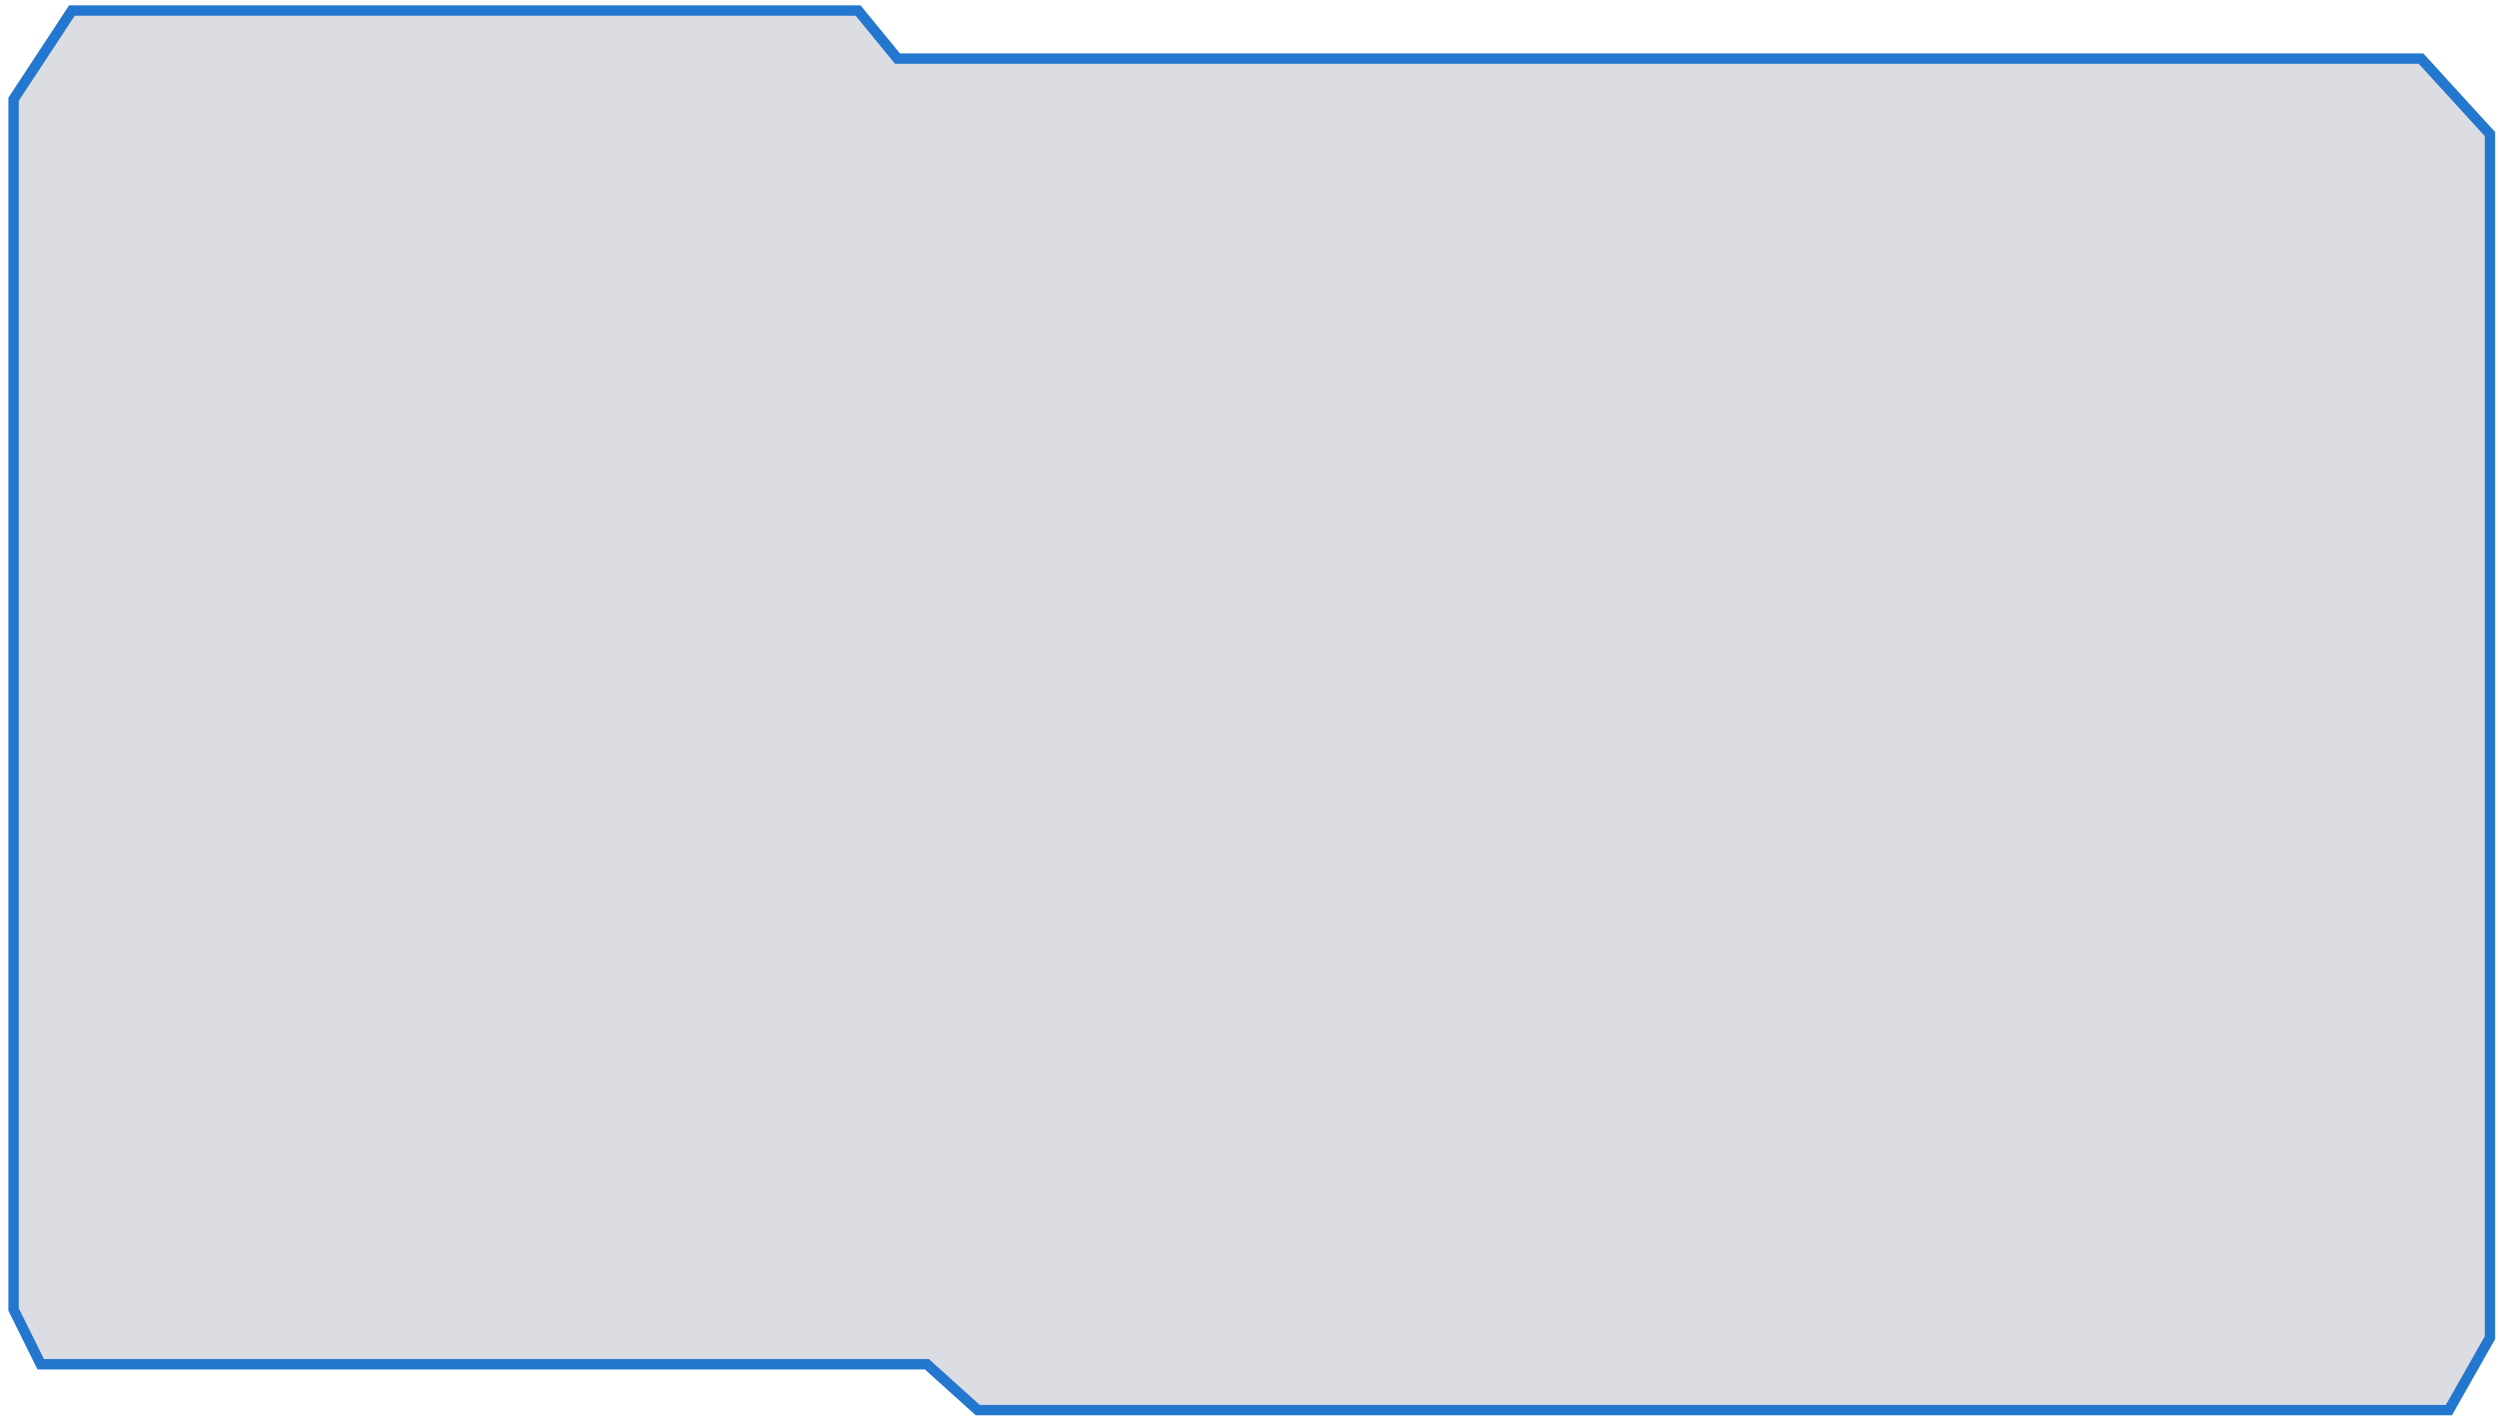
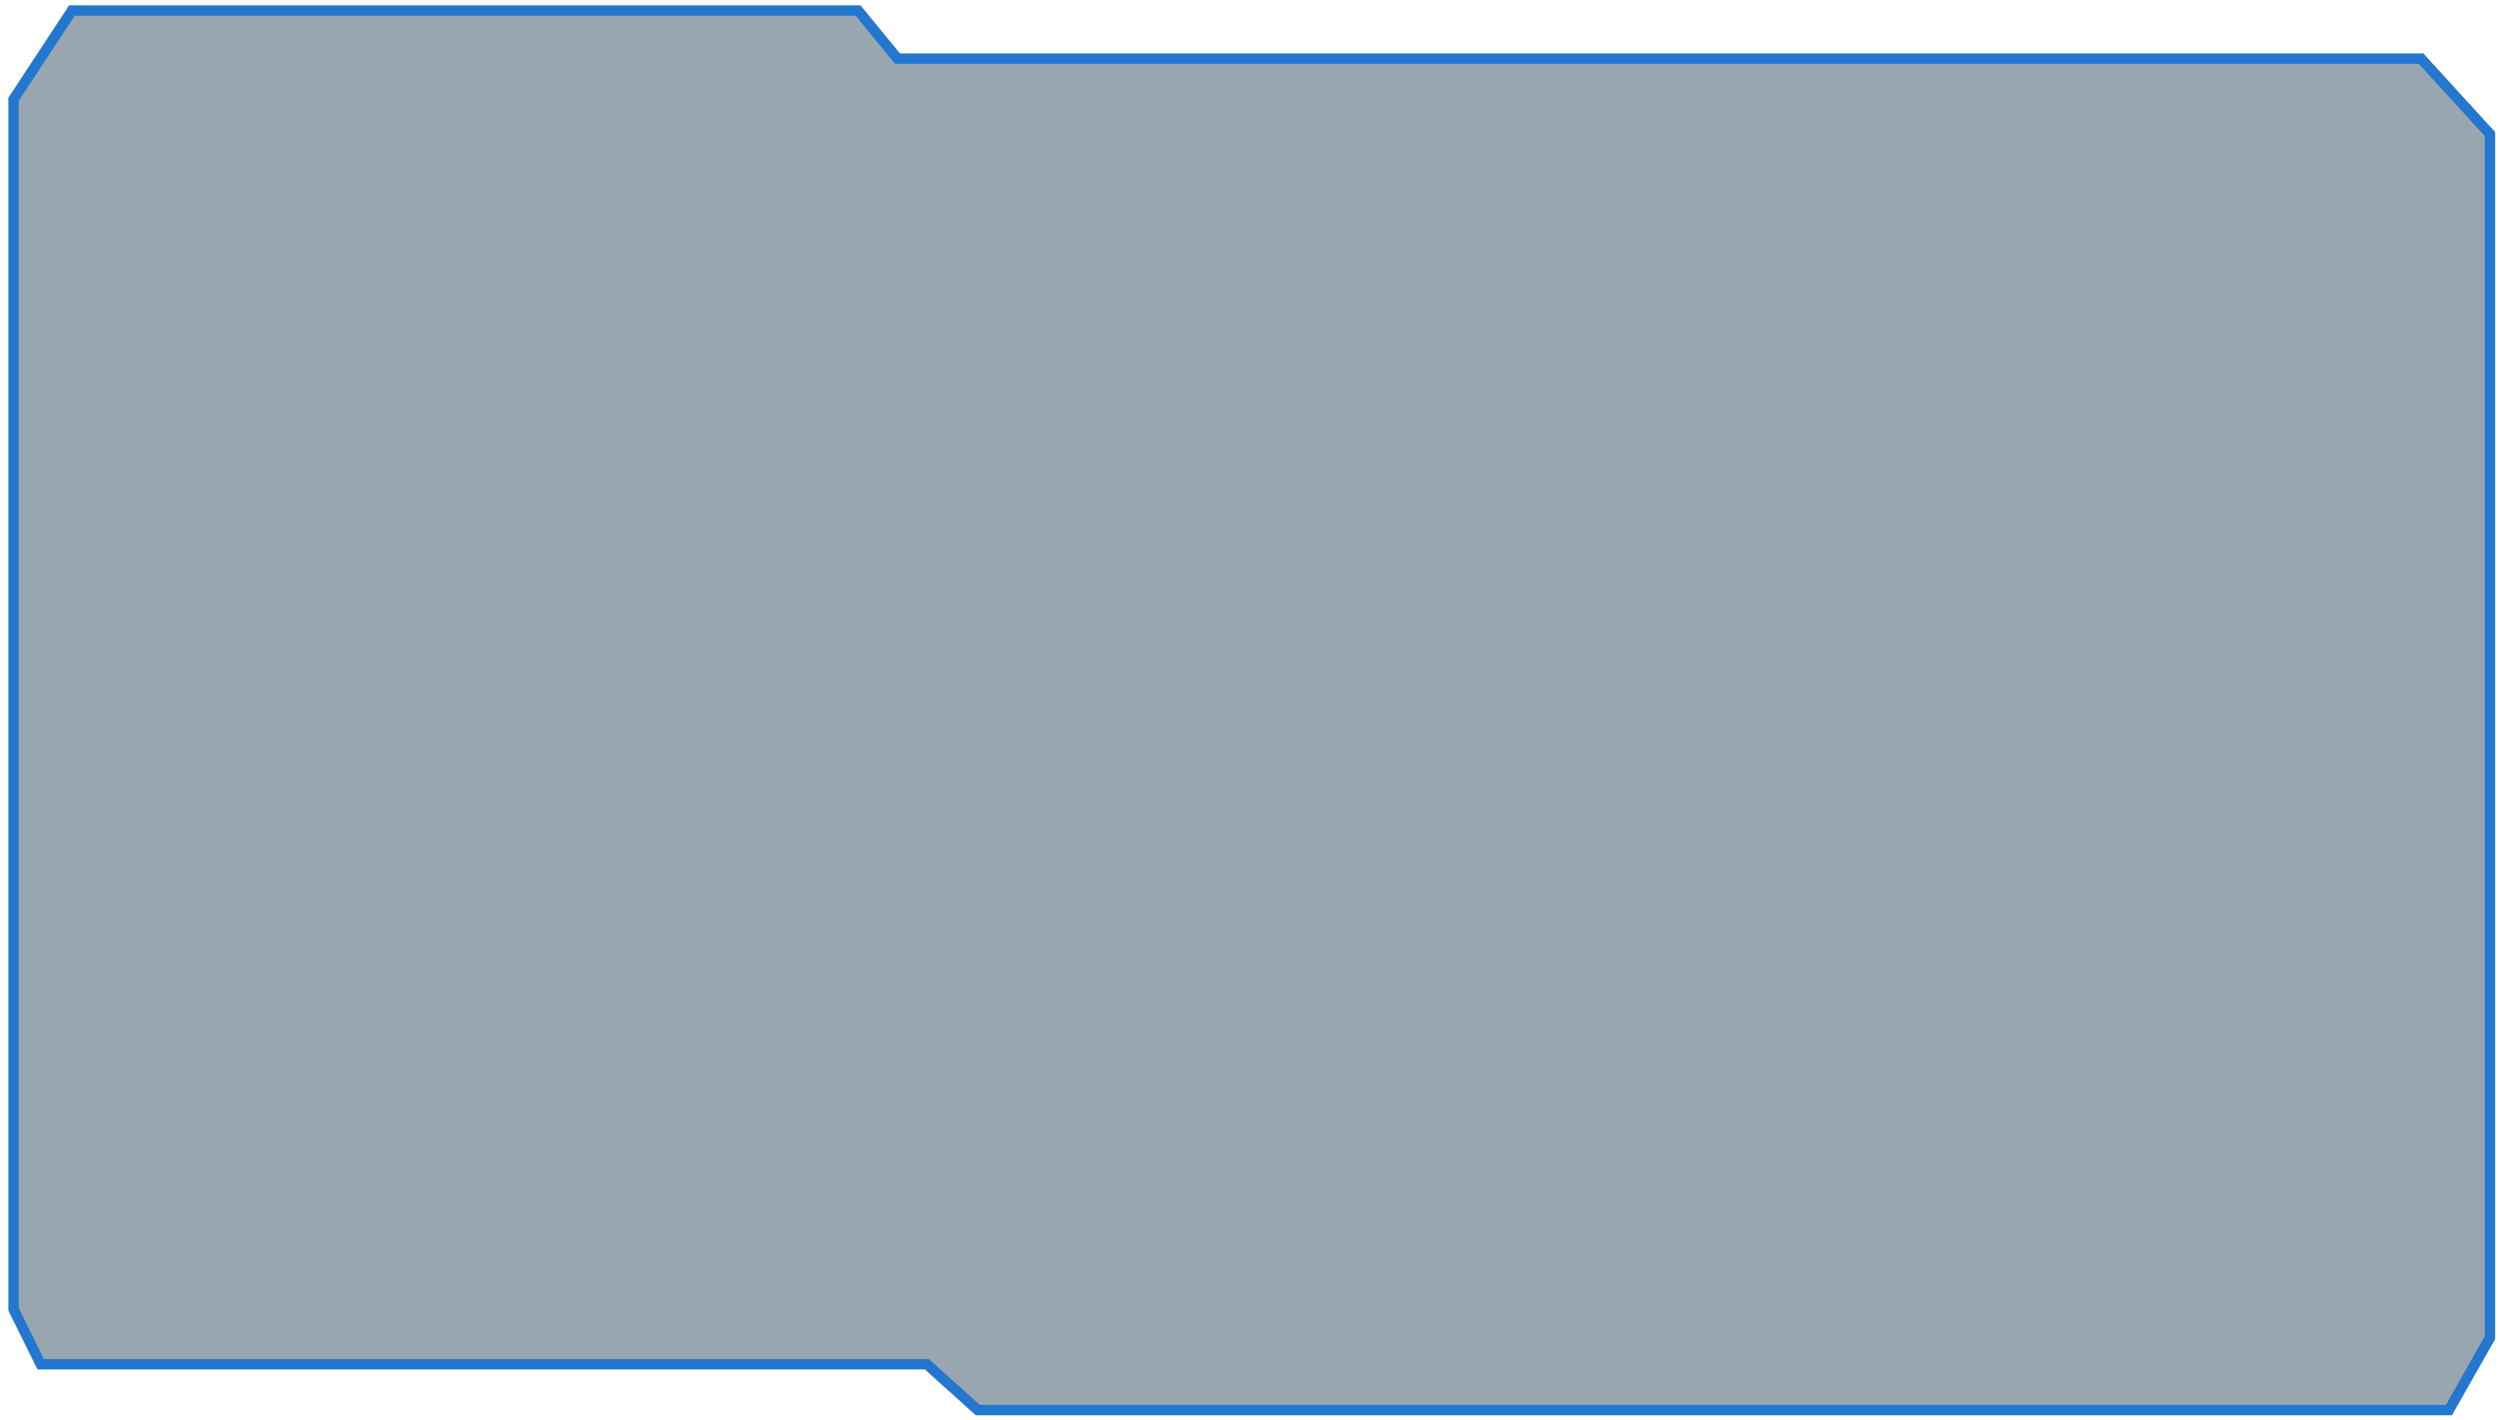
<svg xmlns="http://www.w3.org/2000/svg" xmlns:xlink="http://www.w3.org/1999/xlink" xml:space="preserve" width="240.667" height="136.662">
  <defs>
    <path id="a" d="M239.702 128.772V12.909l-6.64-7.269H86.396l-3.793-4.628H6.925L1.307 9.554v116.5l2.612 5.277h85.306l4.901 4.415h141.622z" />
  </defs>
-   <use xlink:href="#a" fill="#0d103724" stroke="#2377cf" stroke-miterlimit="10" overflow="visible" />
+   <use xlink:href="#a" fill="#05283f69" stroke="#2377cf" stroke-miterlimit="10" overflow="visible" />
</svg>
